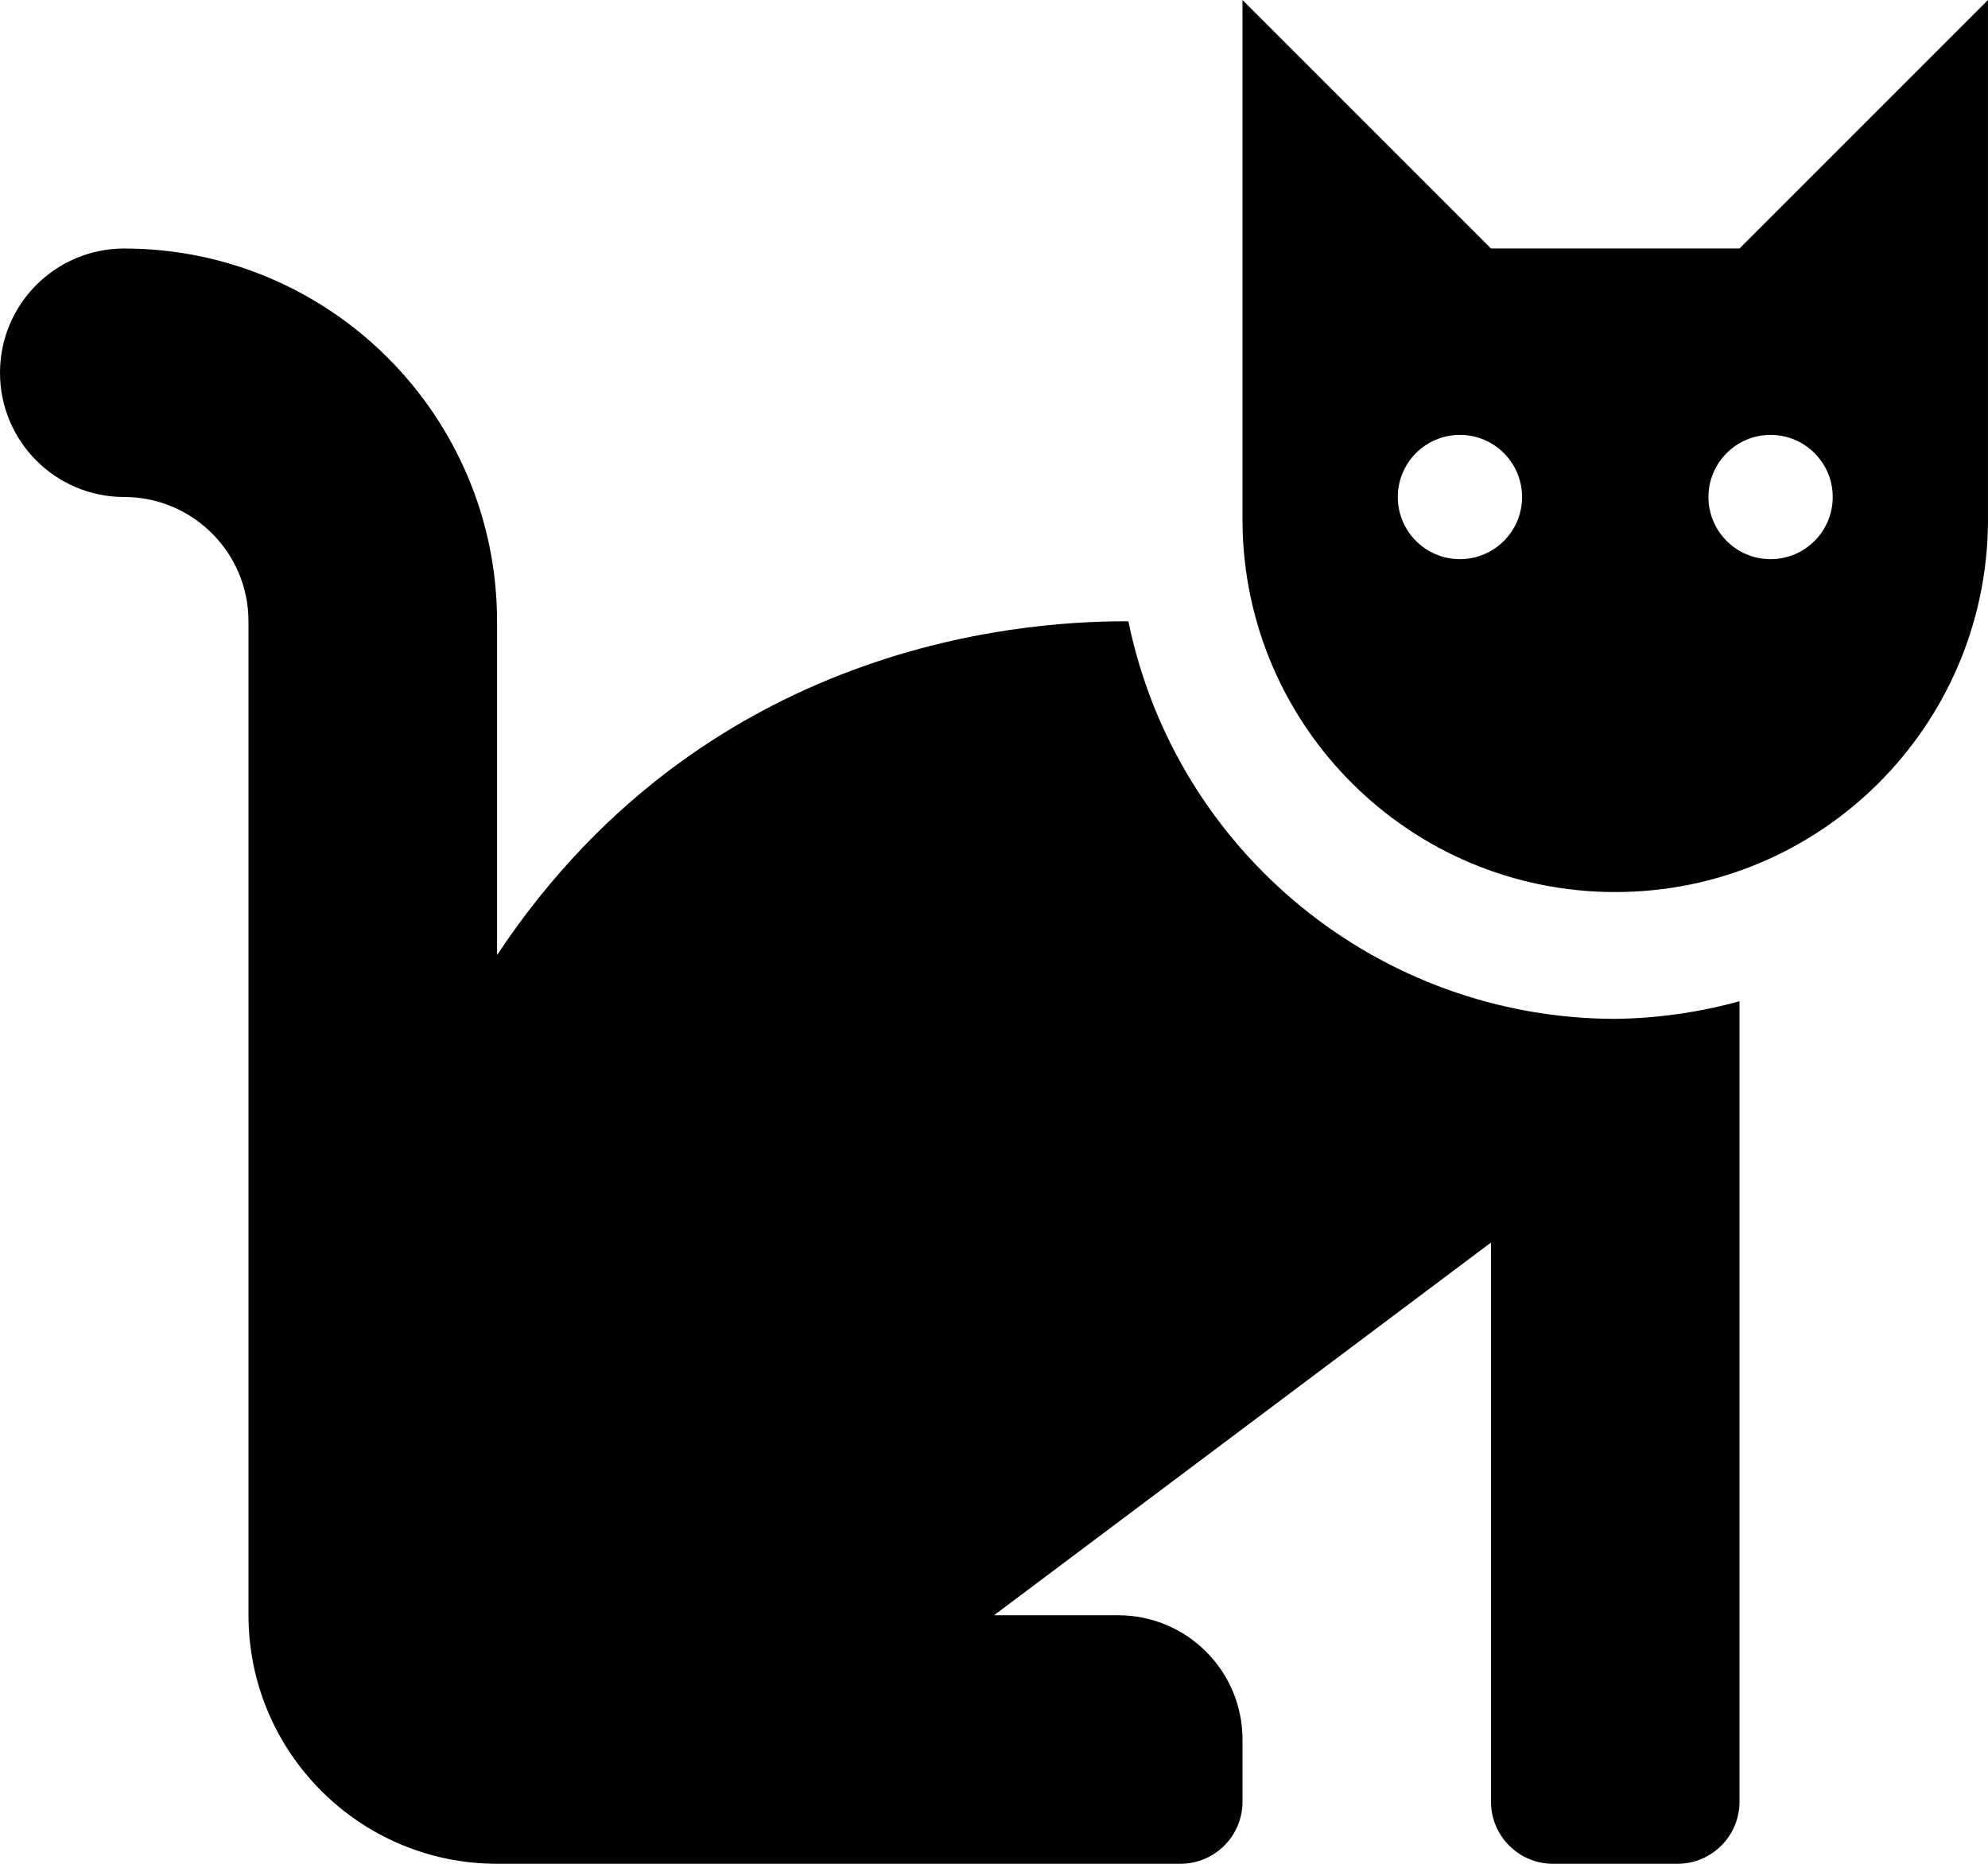
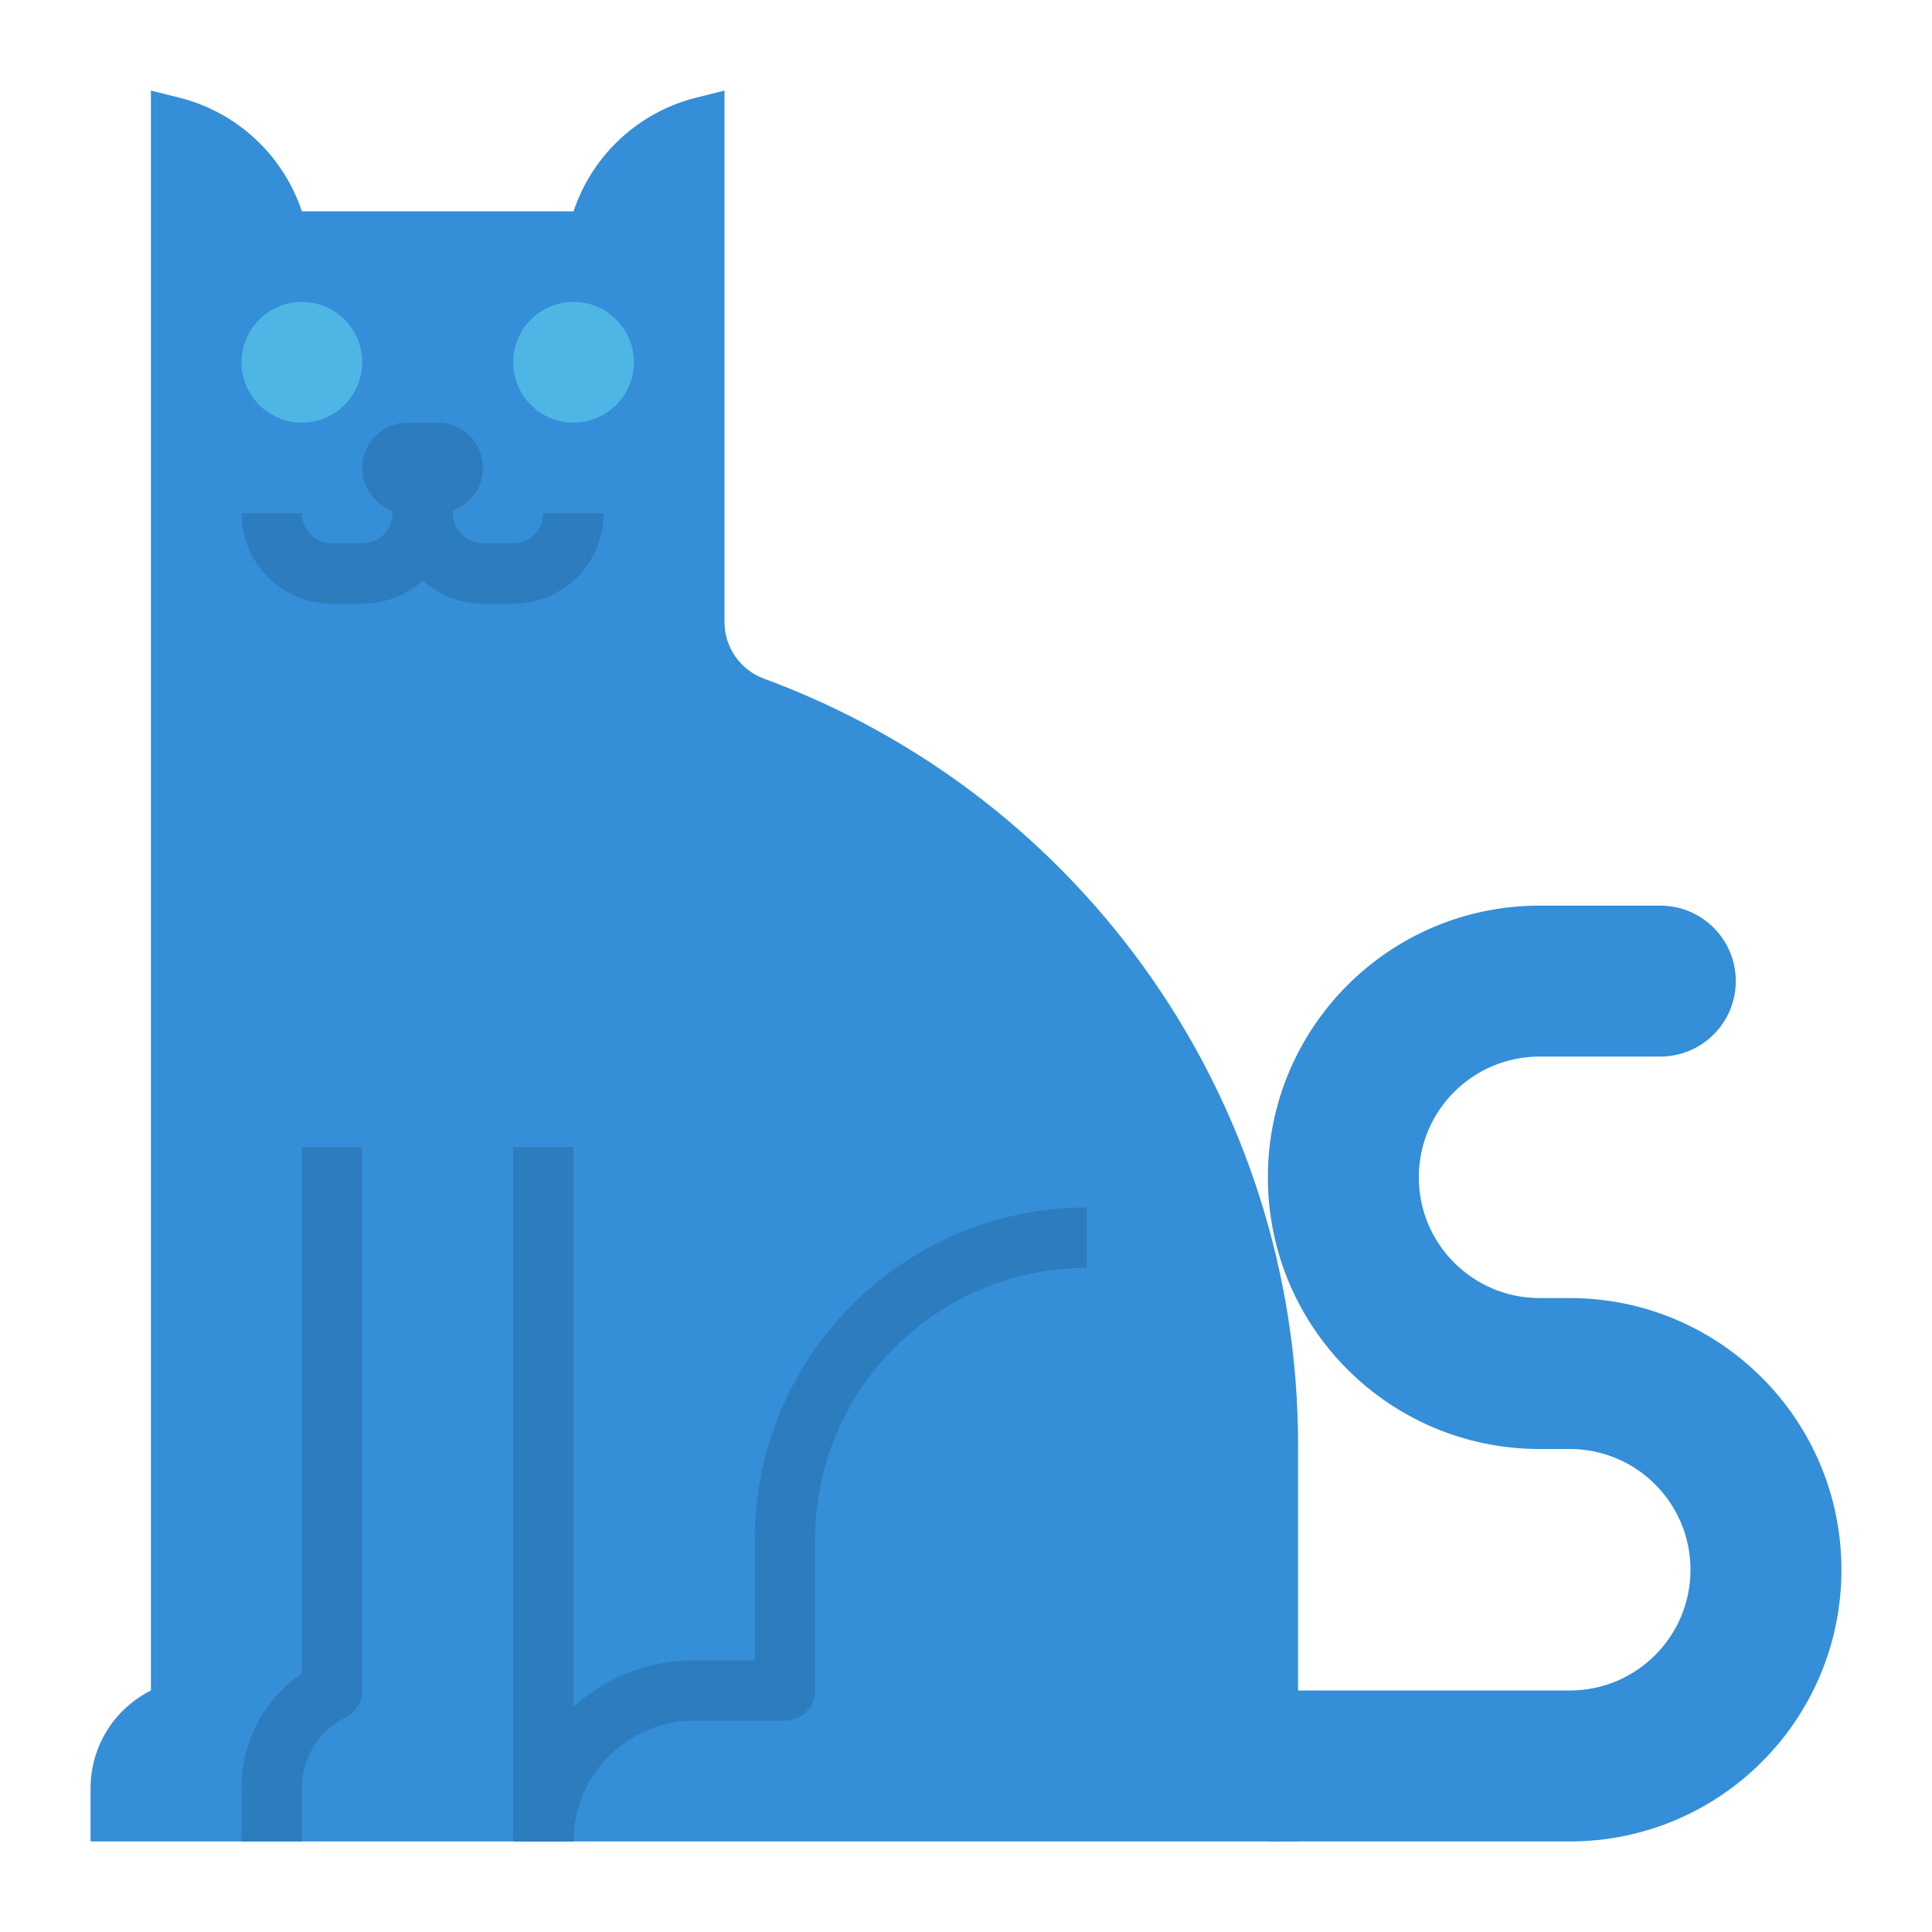
- <svg xmlns="http://www.w3.org/2000/svg" viewBox="0 0 111.348 104.389">
-   <path d="M63.2,37.046c-4.389,0-23.231.431-35.359,18.692V37.046A20.9,20.9,0,0,0,6.959,16.168a6.959,6.959,0,1,0,0,13.918,6.968,6.968,0,0,1,6.959,6.959V92.72a13.931,13.931,0,0,0,13.918,13.918H66.113a3.479,3.479,0,0,0,3.48-3.48v-3.48a6.96,6.96,0,0,0-6.959-6.959H55.674L83.511,71.842v31.317a3.479,3.479,0,0,0,3.48,3.48H93.95a3.479,3.479,0,0,0,3.48-3.48V58.328a27.56,27.56,0,0,1-6.959.987A27.882,27.882,0,0,1,63.2,37.046ZM97.429,16.168H83.511L69.592,2.25V31.479a20.878,20.878,0,0,0,41.755,0V2.25Zm-15.658,17.4a3.48,3.48,0,1,1,3.48-3.48A3.479,3.479,0,0,1,81.771,33.567Zm17.4,0a3.48,3.48,0,1,1,3.48-3.48A3.479,3.479,0,0,1,99.169,33.567Z" transform="translate(0 -2.25)" />
+ <svg xmlns="http://www.w3.org/2000/svg" height="512" viewBox="0 0 512 512" width="512">
+   <g id="Flat">
+     <path d="m460 260a20 20 0 0 0 -20-20h-32a72 72 0 0 0 -72 72 72 72 0 0 0 72 72h8a32 32 0 0 1 32 32 32 32 0 0 1 -32 32h-80v40h80a72 72 0 0 0 72-72 72 72 0 0 0 -72-72h-8a32 32 0 0 1 -32-32 32 32 0 0 1 32-32h32a20 20 0 0 0 20-20z" fill="#348ed8" />
+     <path d="m192 164.843v-140.843l-7.457 1.864a46.087 46.087 0 0 0 -32.543 30.136h-72a46.087 46.087 0 0 0 -32.543-30.136l-7.457-1.864v424a28.944 28.944 0 0 0 -16 25.889v14.111h320v-105.169a216.311 216.311 0 0 0 -141.531-202.974 16 16 0 0 1 -10.469-15.014z" fill="#348ed8" />
+     <g fill="#2d7dbe">
+       <path d="m80 488h-16v-14.111a36.709 36.709 0 0 1 16-30.443v-139.446h16v144a8 8 0 0 1 -4.422 7.155 20.832 20.832 0 0 0 -11.578 18.734z" />
+       <path d="m136 304h16v184h-16z" />
+       <path d="m152 488h-16a48.054 48.054 0 0 1 48-48h16v-32a88.1 88.1 0 0 1 88-88v16a72.081 72.081 0 0 0 -72 72v40a8 8 0 0 1 -8 8h-24a32.036 32.036 0 0 0 -32 32z" />
+       <path d="m136 160h-8a23.9 23.9 0 0 1 -16-6.126 23.9 23.9 0 0 1 -16 6.126h-8a24.027 24.027 0 0 1 -24-24h16a8.009 8.009 0 0 0 8 8h8a8.009 8.009 0 0 0 8-8 8 8 0 0 1 16 0 8.009 8.009 0 0 0 8 8h8a8.009 8.009 0 0 0 8-8h16a24.027 24.027 0 0 1 -24 24z" />
+       <path d="m116 136h-8a12 12 0 0 1 0-24h8a12 12 0 0 1 0 24z" />
+     </g>
+     <path d="m80 112a16 16 0 1 1 16-16 16.019 16.019 0 0 1 -16 16z" fill="#4db6e4" />
+     <path d="m152 112a16 16 0 1 1 16-16 16.019 16.019 0 0 1 -16 16z" fill="#4db6e4" />
+   </g>
</svg>
